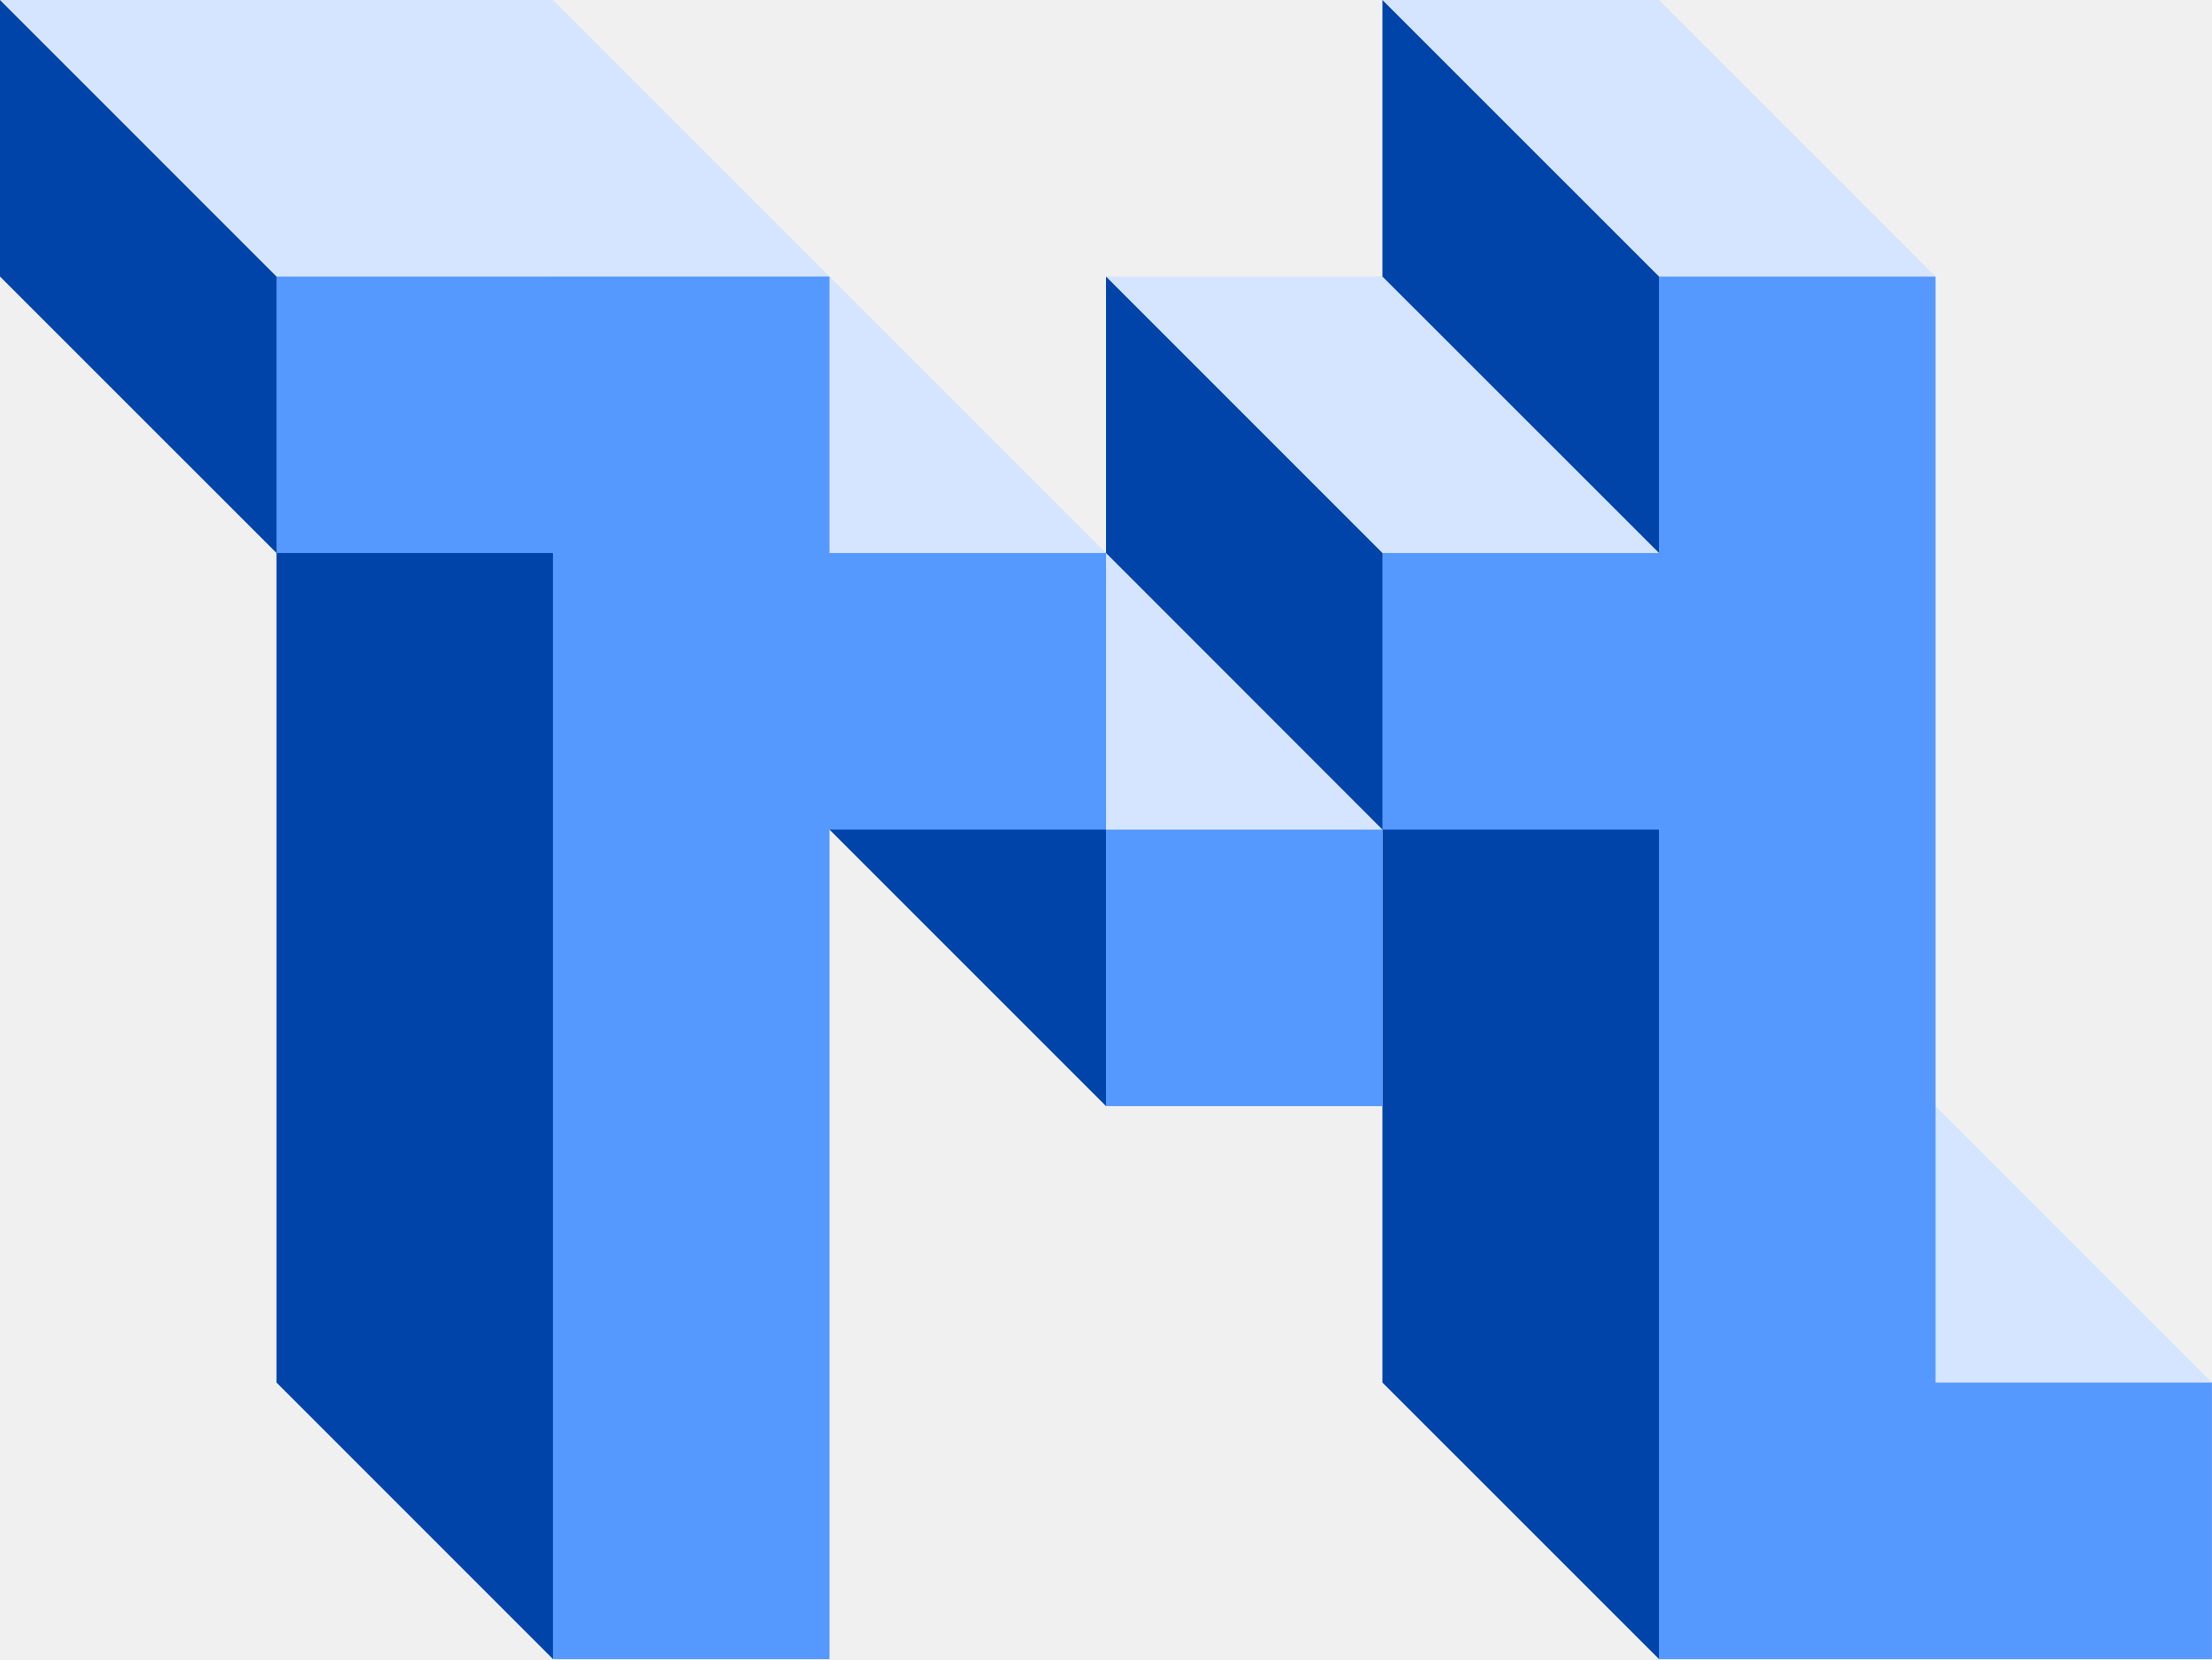
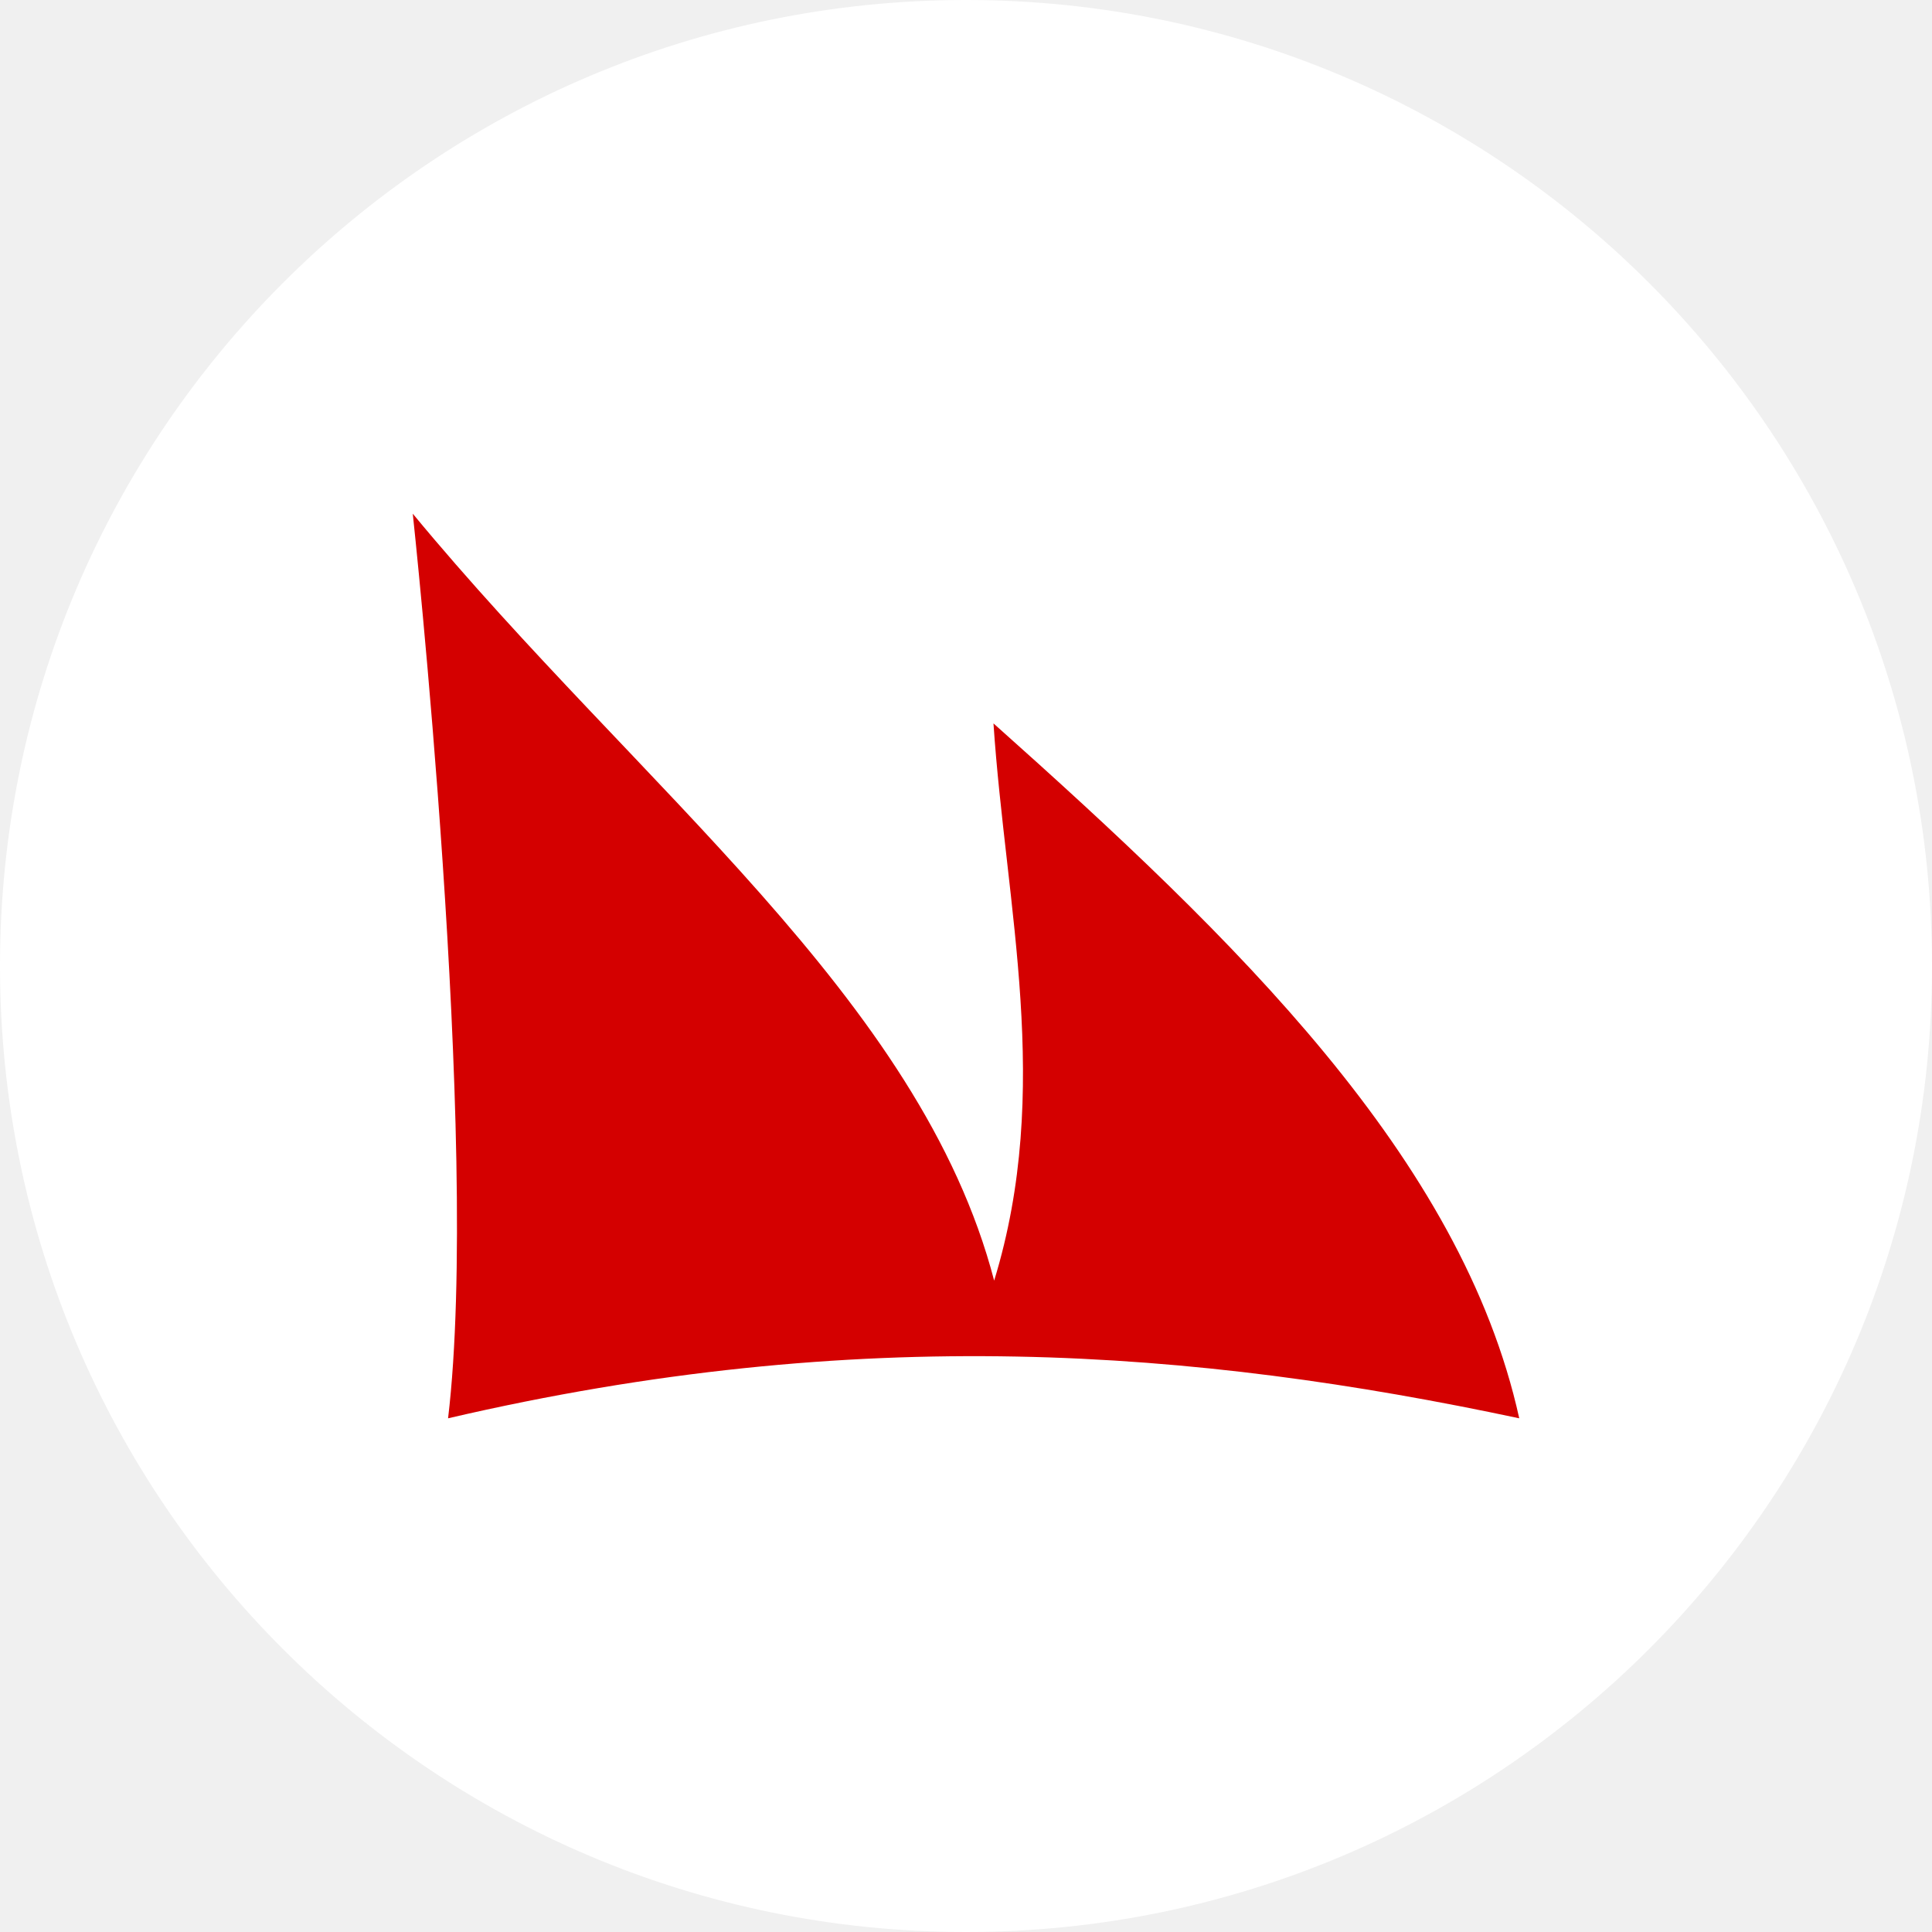
- <svg xmlns="http://www.w3.org/2000/svg" width="52.917" height="39.688" viewBox="0 0 52.917 39.688" version="1.1" id="svg1" xml:space="preserve">
+ <svg xmlns="http://www.w3.org/2000/svg" width="256" height="256" viewBox="0 0 256 256" version="1.1" id="svg1" xml:space="preserve">
  <defs id="defs1">
    <rect x="211.976" y="356.287" width="332.934" height="59.281" id="rect1" />
+     <rect x="-231.774" y="-294.628" width="751.628" height="231.774" id="rect17" />
+     <clipPath clipPathUnits="userSpaceOnUse" id="clipPath3">
+       <rect style="font-variation-settings:'wght' 300;opacity:0.537;fill:#000000;stroke:#786721;stroke-width:1.521;stroke-linecap:round;stroke-linejoin:round;stroke-dasharray:none" id="rect4" width="766.269" height="1000.479" x="623.445" y="-542.345" rx="0" ry="0" />
+     </clipPath>
+     <rect x="-231.774" y="-294.628" width="751.628" height="231.774" id="rect21" />
+     <rect x="-231.774" y="-294.628" width="751.628" height="231.774" id="rect9" />
+     <rect x="-231.774" y="-294.628" width="751.628" height="231.774" id="rect28" />
+     <rect x="-231.774" y="-294.628" width="751.628" height="231.774" id="rect48" />
+     <clipPath clipPathUnits="userSpaceOnUse" id="clipPath3-7">
+       <rect style="font-variation-settings:'wght' 300;opacity:0.537;fill:#000000;stroke:#786721;stroke-width:1.521;stroke-linecap:round;stroke-linejoin:round;stroke-dasharray:none" id="rect4-5" width="766.269" height="1000.479" x="623.445" y="-542.345" rx="0" ry="0" />
+     </clipPath>
  </defs>
-   <g id="layer1" transform="translate(-186.7702,-177.4719)">
-     <path id="path47" style="fill:#d5e5ff;stroke-width:12;stroke-linecap:round;stroke-linejoin:round;paint-order:stroke markers fill" d="M 186.77 177.472 L 193.385 184.087 L 199.999 184.087 L 206.614 190.7 L 213.229 197.316 L 219.842 197.316 L 213.229 190.7 L 206.614 184.087 L 199.999 177.472 L 193.385 177.472 L 186.77 177.472 z M 219.842 177.472 L 226.458 184.087 L 233.073 184.087 L 226.458 177.472 L 219.842 177.472 z M 213.229 184.087 L 219.842 190.7 L 226.458 190.7 L 219.842 184.087 L 213.229 184.087 z M 226.458 203.931 L 233.073 210.544 L 239.686 210.544 L 233.073 203.931 L 226.458 203.931 z " />
-     <path id="path44" style="fill:#0044aa;stroke-width:12;stroke-linecap:round;stroke-linejoin:round;paint-order:stroke markers fill" d="M 186.77 177.472 L 186.77 183.007 L 186.77 184.087 L 193.385 190.7 L 193.385 196.238 L 193.385 197.316 L 193.385 202.851 L 193.385 203.931 L 193.385 209.466 L 193.385 210.544 L 199.999 217.159 L 199.999 210.544 L 199.999 203.931 L 199.999 197.316 L 199.999 190.7 L 193.385 184.087 L 186.77 177.472 z M 219.842 177.472 L 219.842 183.007 L 219.842 184.087 L 226.458 190.7 L 226.458 184.087 L 219.842 177.472 z M 213.229 184.087 L 213.229 189.622 L 213.229 190.7 L 219.842 197.316 L 219.842 202.851 L 219.842 203.931 L 219.842 209.466 L 219.842 210.544 L 226.458 217.159 L 226.458 210.544 L 226.458 203.931 L 226.458 197.316 L 219.842 190.7 L 213.229 184.087 z M 206.614 190.7 L 206.614 196.238 L 206.614 197.316 L 213.229 203.931 L 213.229 197.316 L 206.614 190.7 z " />
-     <path id="rect18" style="fill:#5599ff;stroke-width:1.812;stroke-linecap:round;stroke-linejoin:round;paint-order:stroke markers fill" d="M 193.385 184.087 L 193.385 190.7 L 199.999 190.7 L 199.999 197.316 L 199.999 203.931 L 199.999 210.544 L 199.999 217.159 L 206.614 217.159 L 206.614 210.544 L 206.614 203.931 L 206.614 197.316 L 213.229 197.316 L 213.229 190.7 L 206.614 190.7 L 206.614 184.087 L 199.999 184.087 L 193.385 184.087 z M 213.229 197.316 L 213.229 203.931 L 219.842 203.931 L 219.842 197.316 L 213.229 197.316 z M 219.842 197.316 L 226.458 197.316 L 226.458 203.931 L 226.458 210.544 L 226.458 217.159 L 233.073 217.159 L 239.686 217.159 L 239.686 210.544 L 233.073 210.544 L 233.073 203.931 L 233.073 197.316 L 233.073 190.7 L 233.073 184.087 L 226.458 184.087 L 226.458 190.7 L 219.842 190.7 L 219.842 197.316 z " />
+   <g id="layer1" transform="translate(2910.026,1439.367)">
+     <circle style="fill:#ffffff;stroke-width:5.245;stroke-linecap:square;paint-order:markers stroke fill" id="path1" cx="-2782.026" cy="-1311.367" r="128" />
+     <path style="fill:#d40000;stroke:none;stroke-width:2.567;stroke-linecap:round;stroke-linejoin:round;stroke-dasharray:none" d="m -2850.655,-1251.434 c 54.501,-12.686 99.01,-9.131 141.937,0 -7.633,-34.578 -37.701,-63.565 -69.668,-92.079 1.641,24.458 7.861,48.481 0.091,73.835 -9.757,-37.408 -46.991,-65.254 -77.037,-101.621 0,0 9.018,83.551 4.678,119.865 z" id="path52" />
  </g>
</svg>
